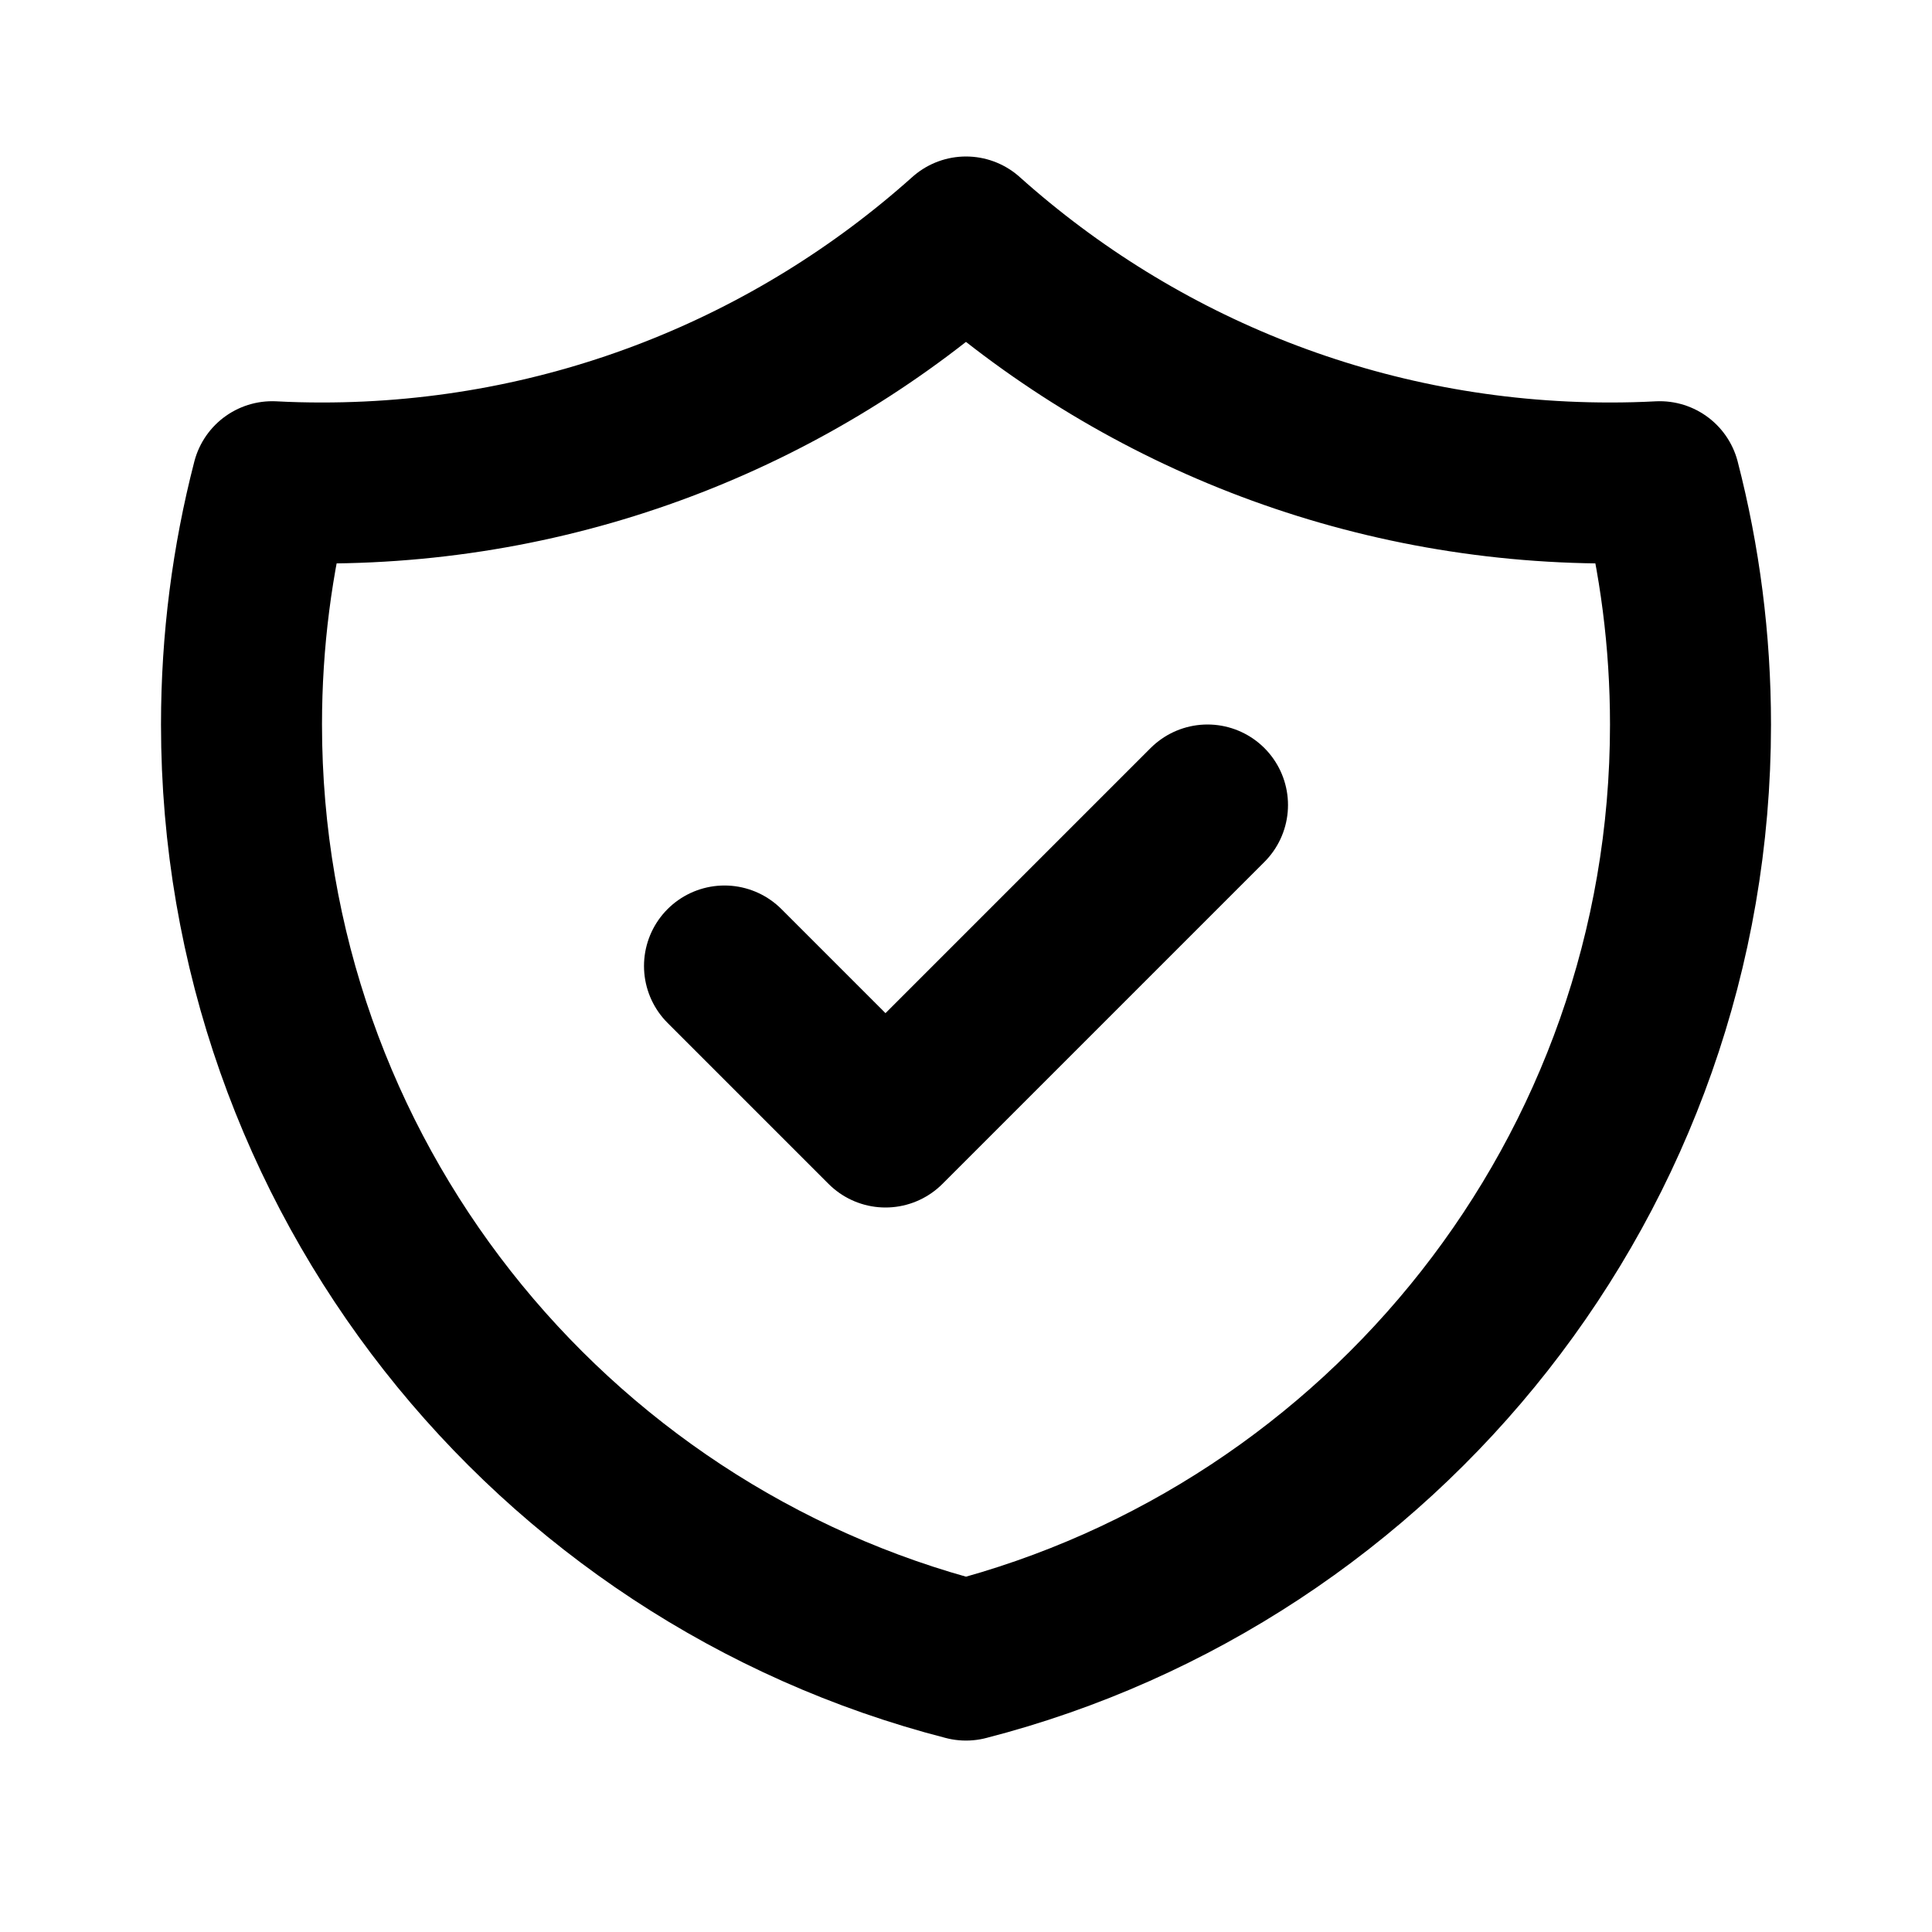
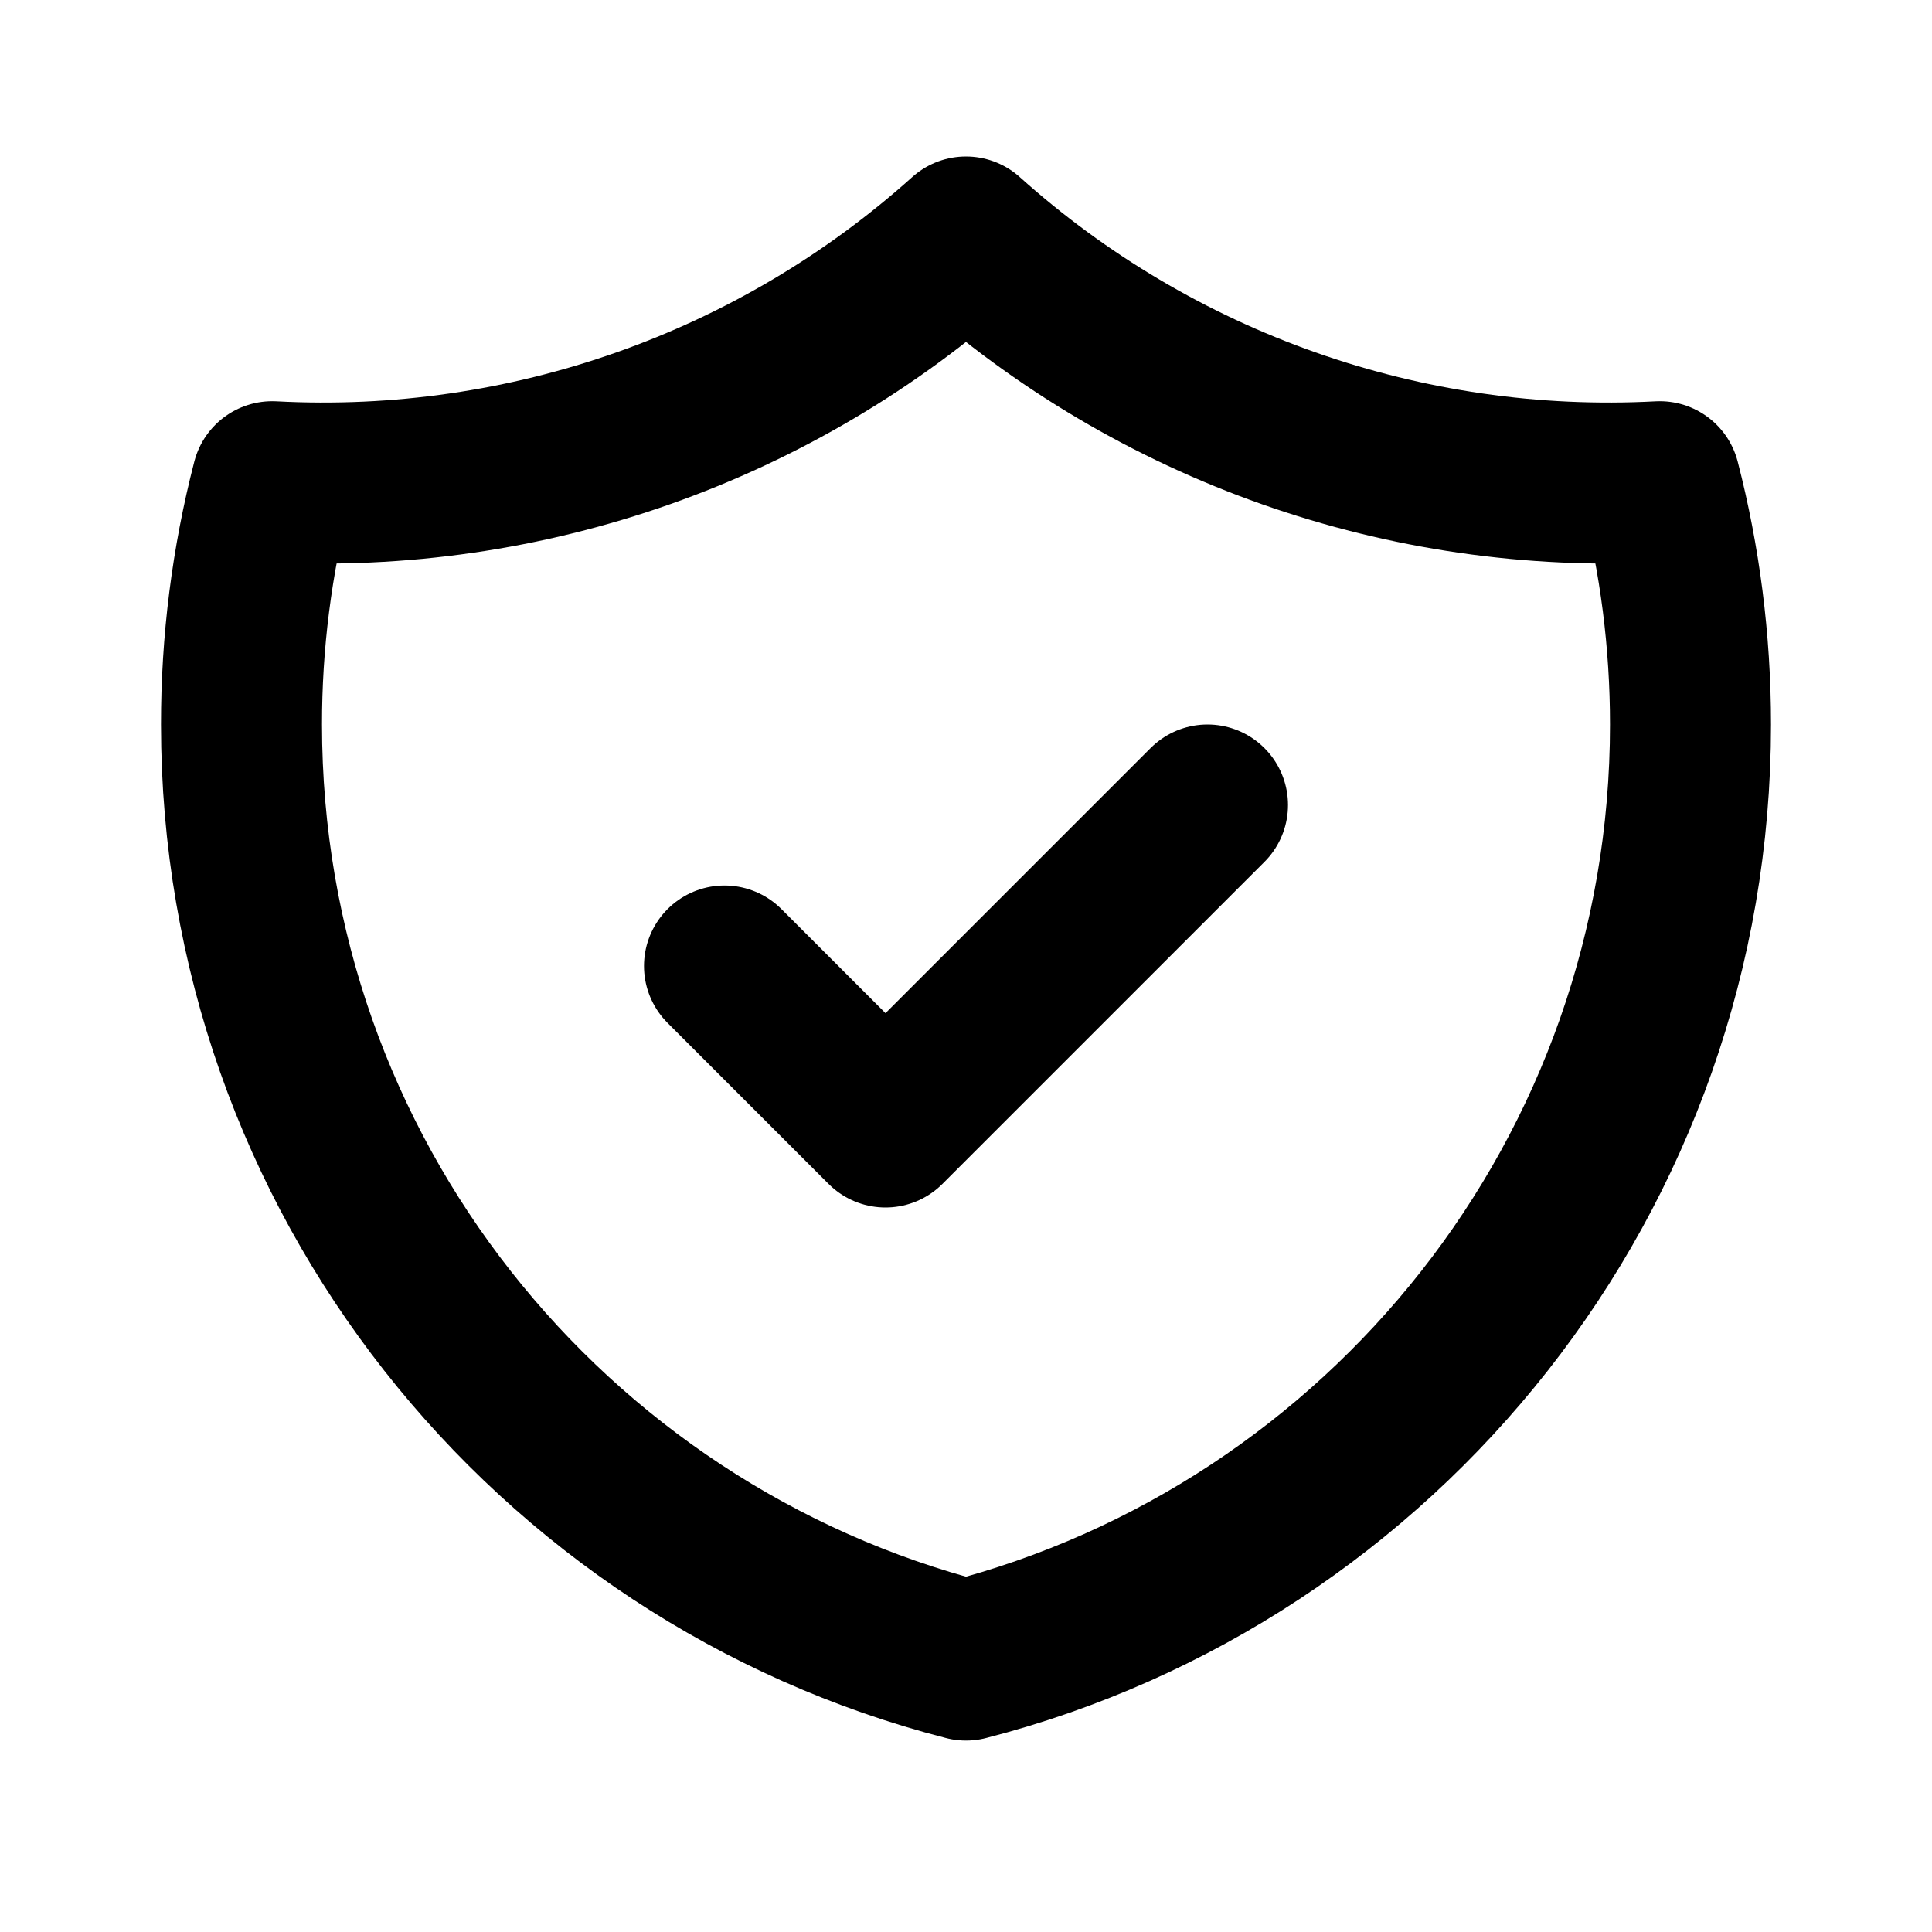
- <svg xmlns="http://www.w3.org/2000/svg" viewBox="0 0 24 24" fill="none" stroke="currentColor">
-   <path d="M9 12L11 14L15 10M20.618 5.984C20.413 5.995 20.207 6 20 6C16.927 6 14.123 4.845 12 2.944C9.877 4.844 7.073 6 4 6C3.793 6 3.587 5.995 3.382 5.984C3.133 6.948 3 7.958 3 9C3 14.591 6.824 19.29 12 20.622C17.176 19.29 21 14.591 21 9C21 7.958 20.867 6.948 20.618 5.984Z" stroke-width="2" stroke-linecap="round" stroke-linejoin="round" />
+ <svg xmlns="http://www.w3.org/2000/svg" fill="none" stroke="currentColor" viewBox="0 0 24 24">
+   <path stroke-linecap="round" stroke-linejoin="round" stroke-width="2" d="m9 12 2 2 4-4m5.618-4.016A11.955 11.955 0 0 1 12 2.944a11.955 11.955 0 0 1-8.618 3.04A12.02 12.02 0 0 0 3 9c0 5.591 3.824 10.29 9 11.622 5.176-1.332 9-6.03 9-11.622 0-1.042-.133-2.052-.382-3.016Z" />
</svg>
